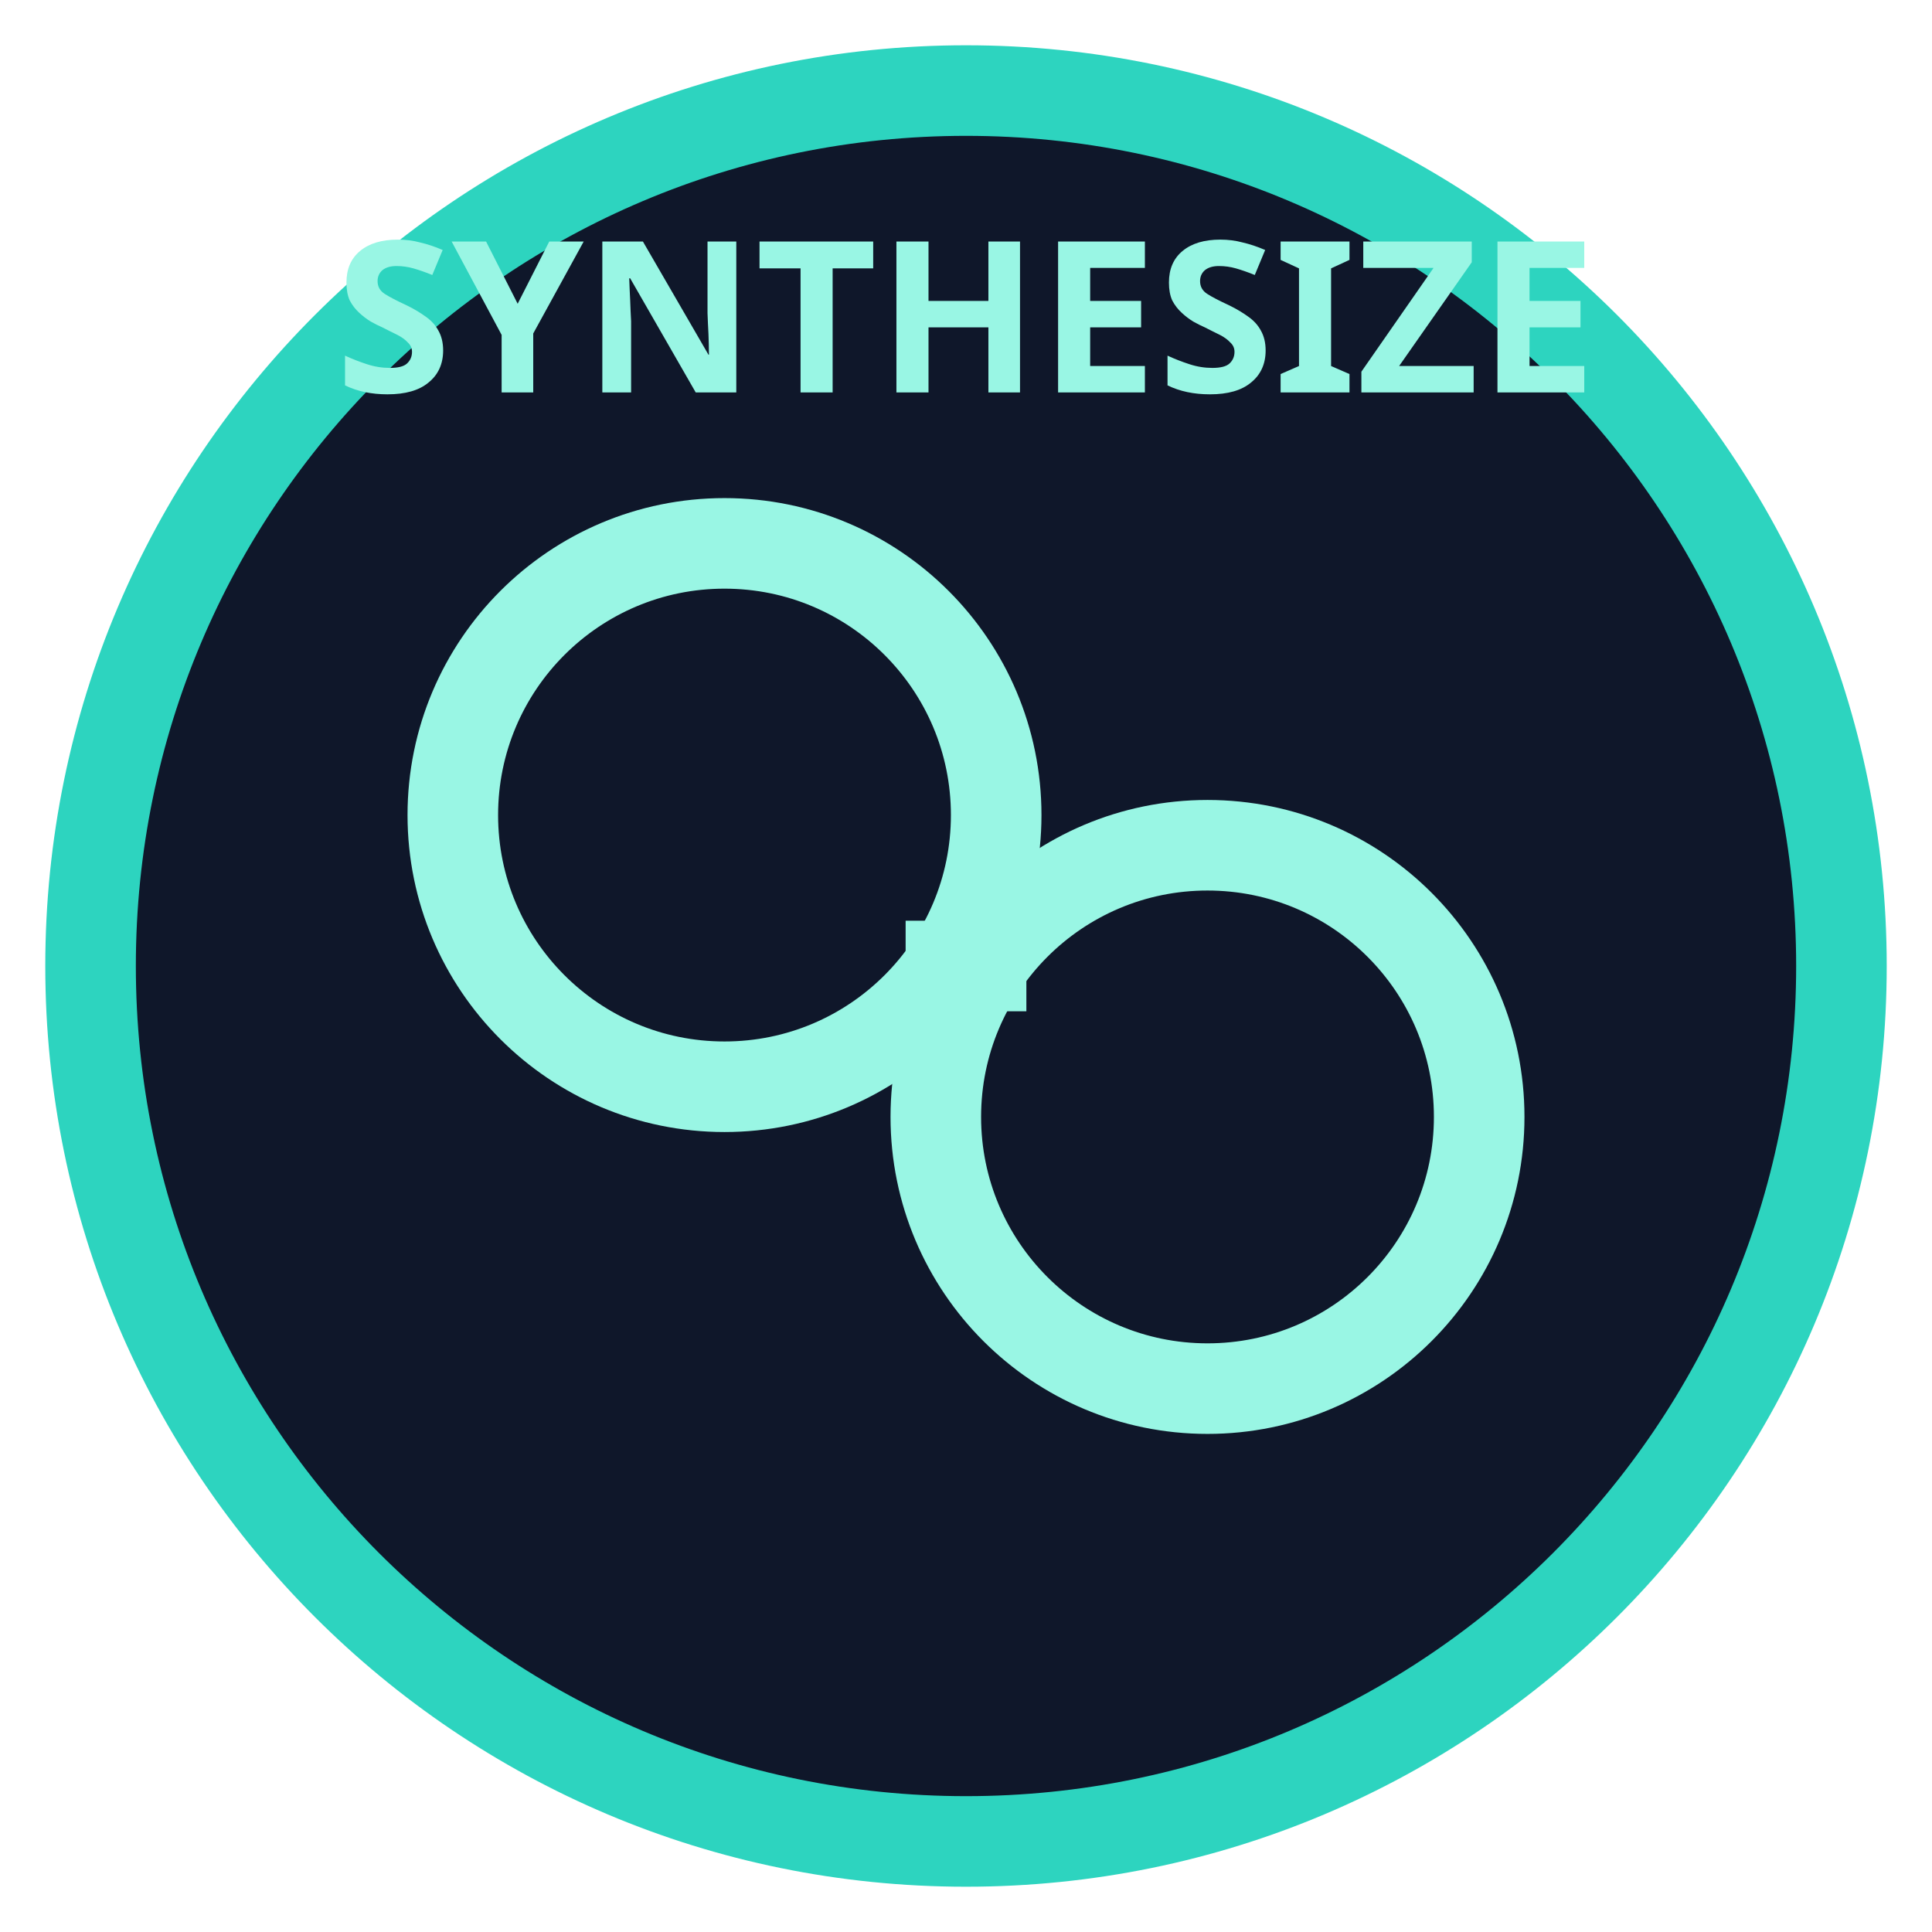
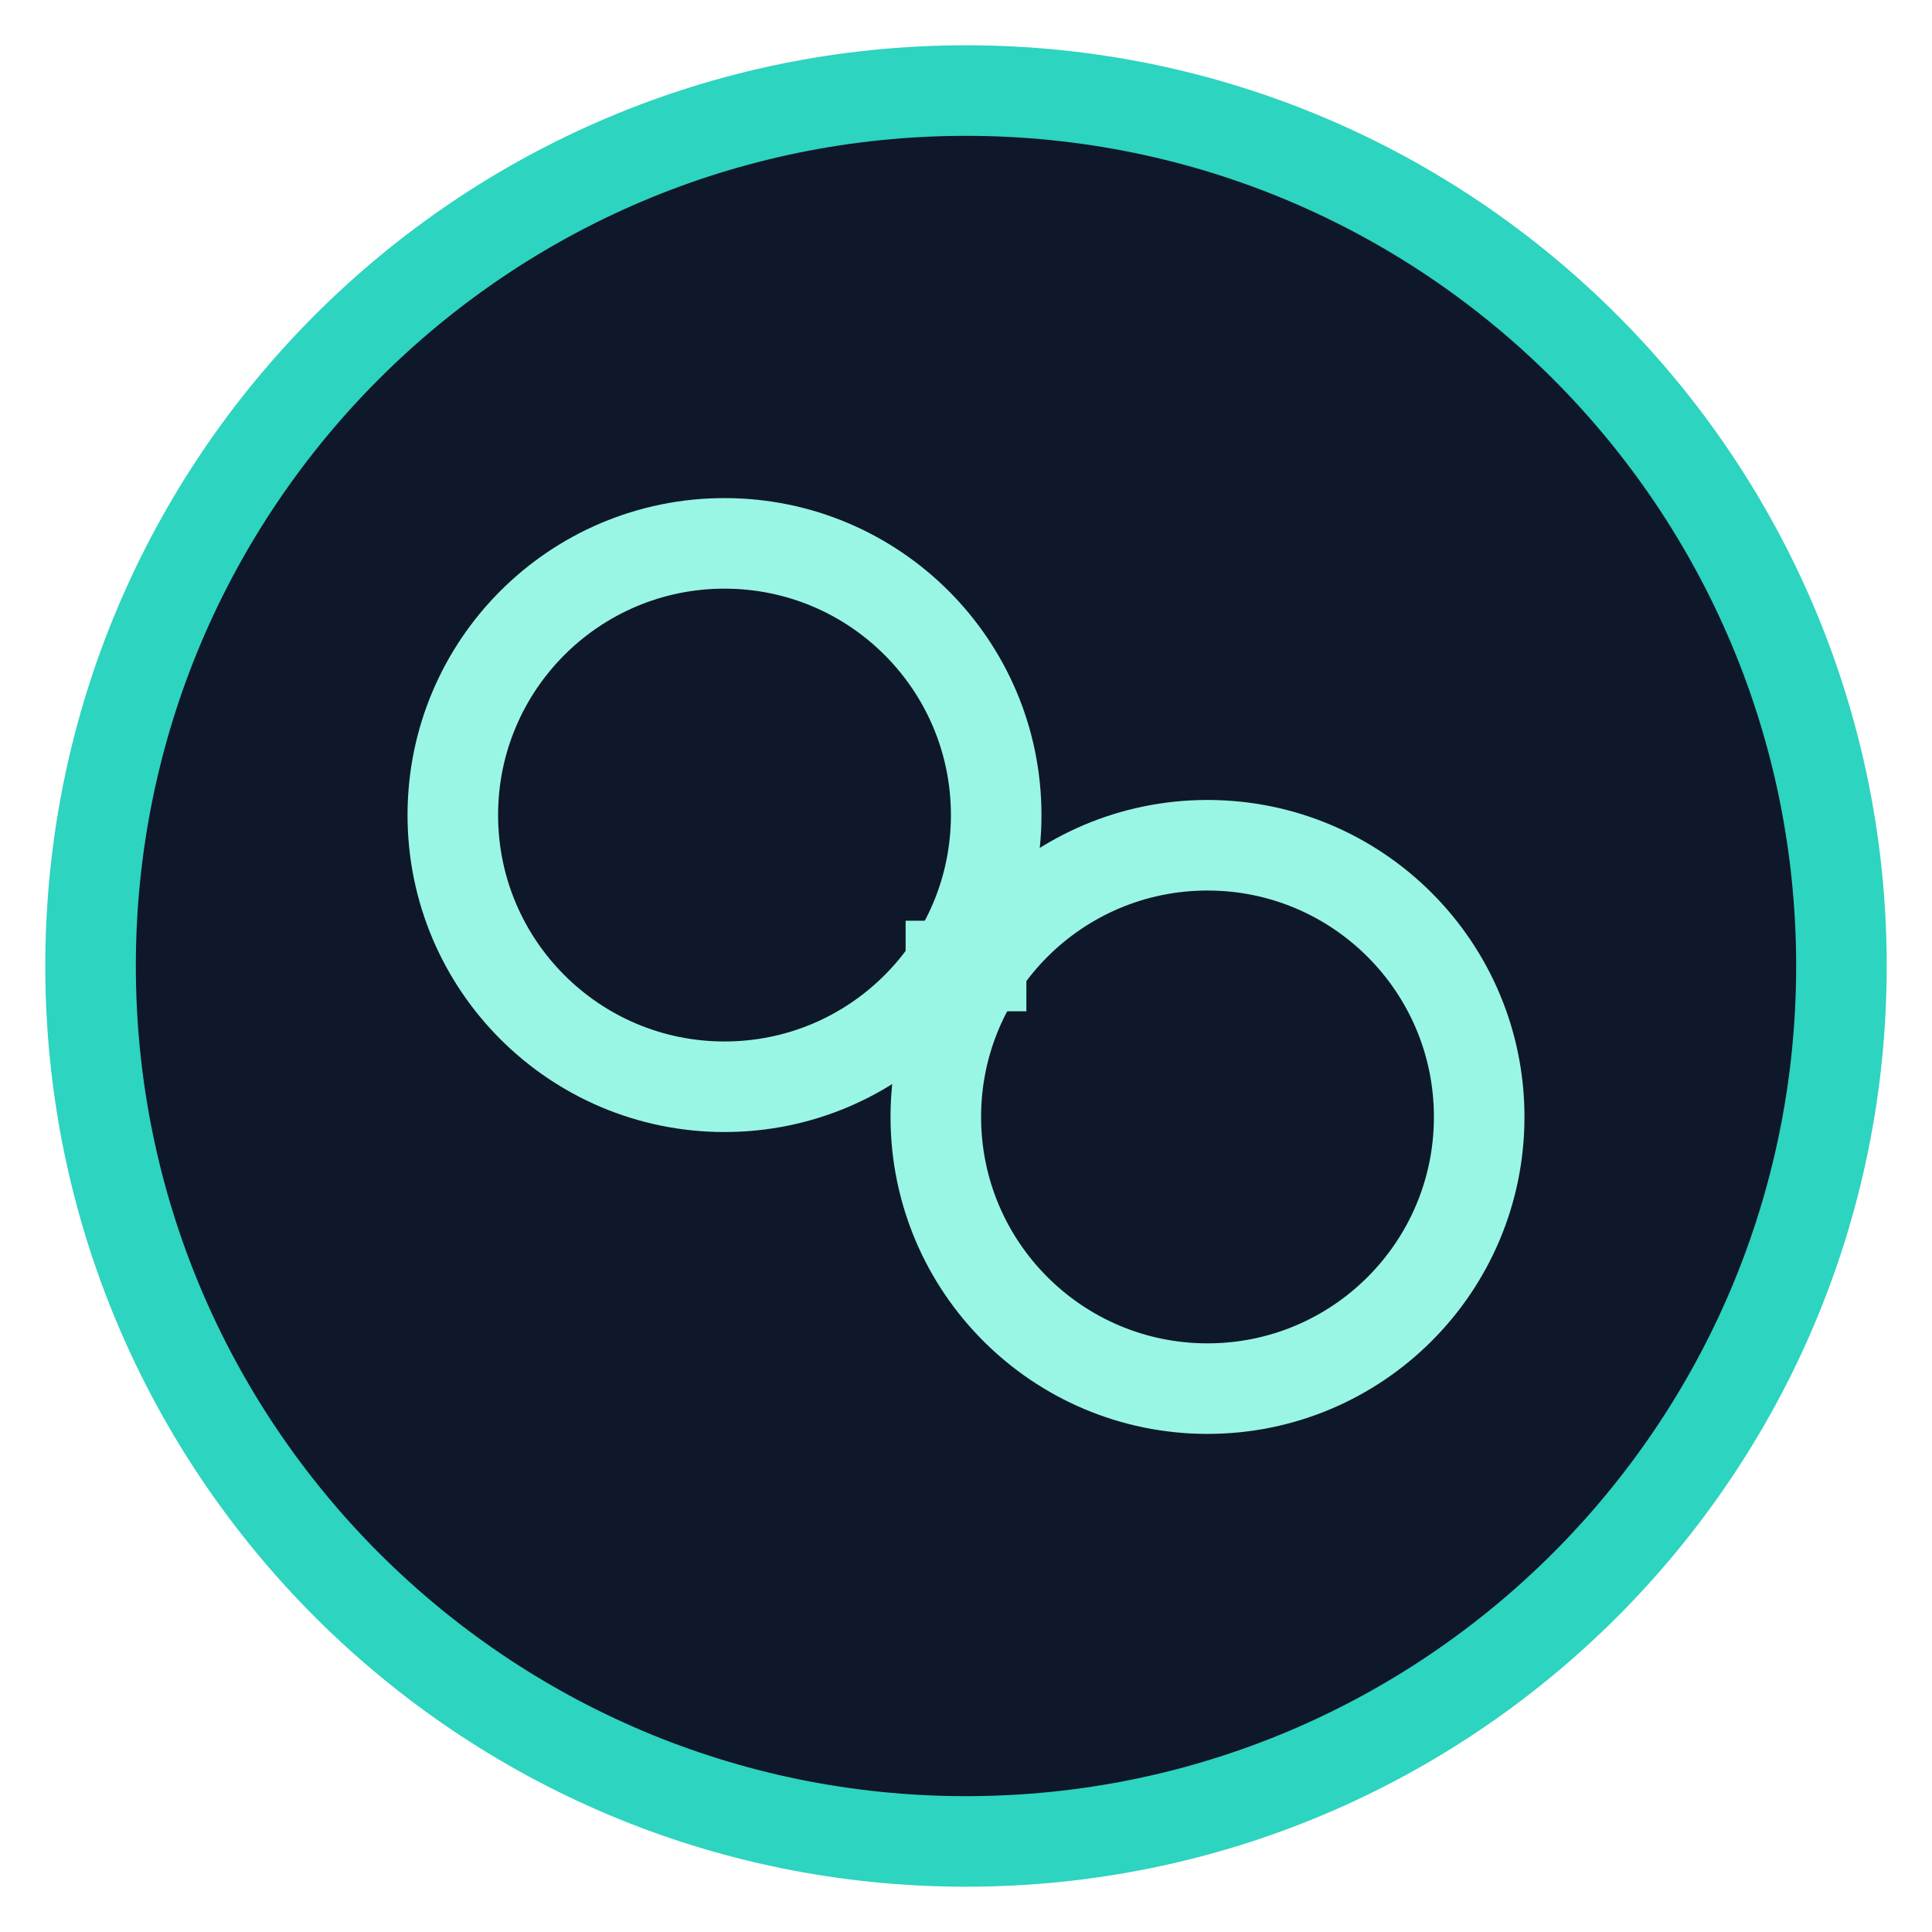
<svg xmlns="http://www.w3.org/2000/svg" viewBox="0 0 64 64" role="img" aria-label="Panday Synthesize icon">
  <circle cx="32" cy="32" r="29" fill="#0f172a" stroke="#2dd4bf" stroke-width="3" />
  <circle cx="24" cy="27" r="9" fill="none" stroke="#99f6e4" stroke-width="3" />
  <circle cx="40" cy="37" r="9" fill="none" stroke="#99f6e4" stroke-width="3" />
  <path d="m30 32 4 0" stroke="#99f6e4" stroke-width="3" />
-   <text x="32" y="13" fill="#99f6e4" font-size="7" text-anchor="middle" font-family="sans-serif" font-weight="700">SYNTHESIZE</text>
</svg>
